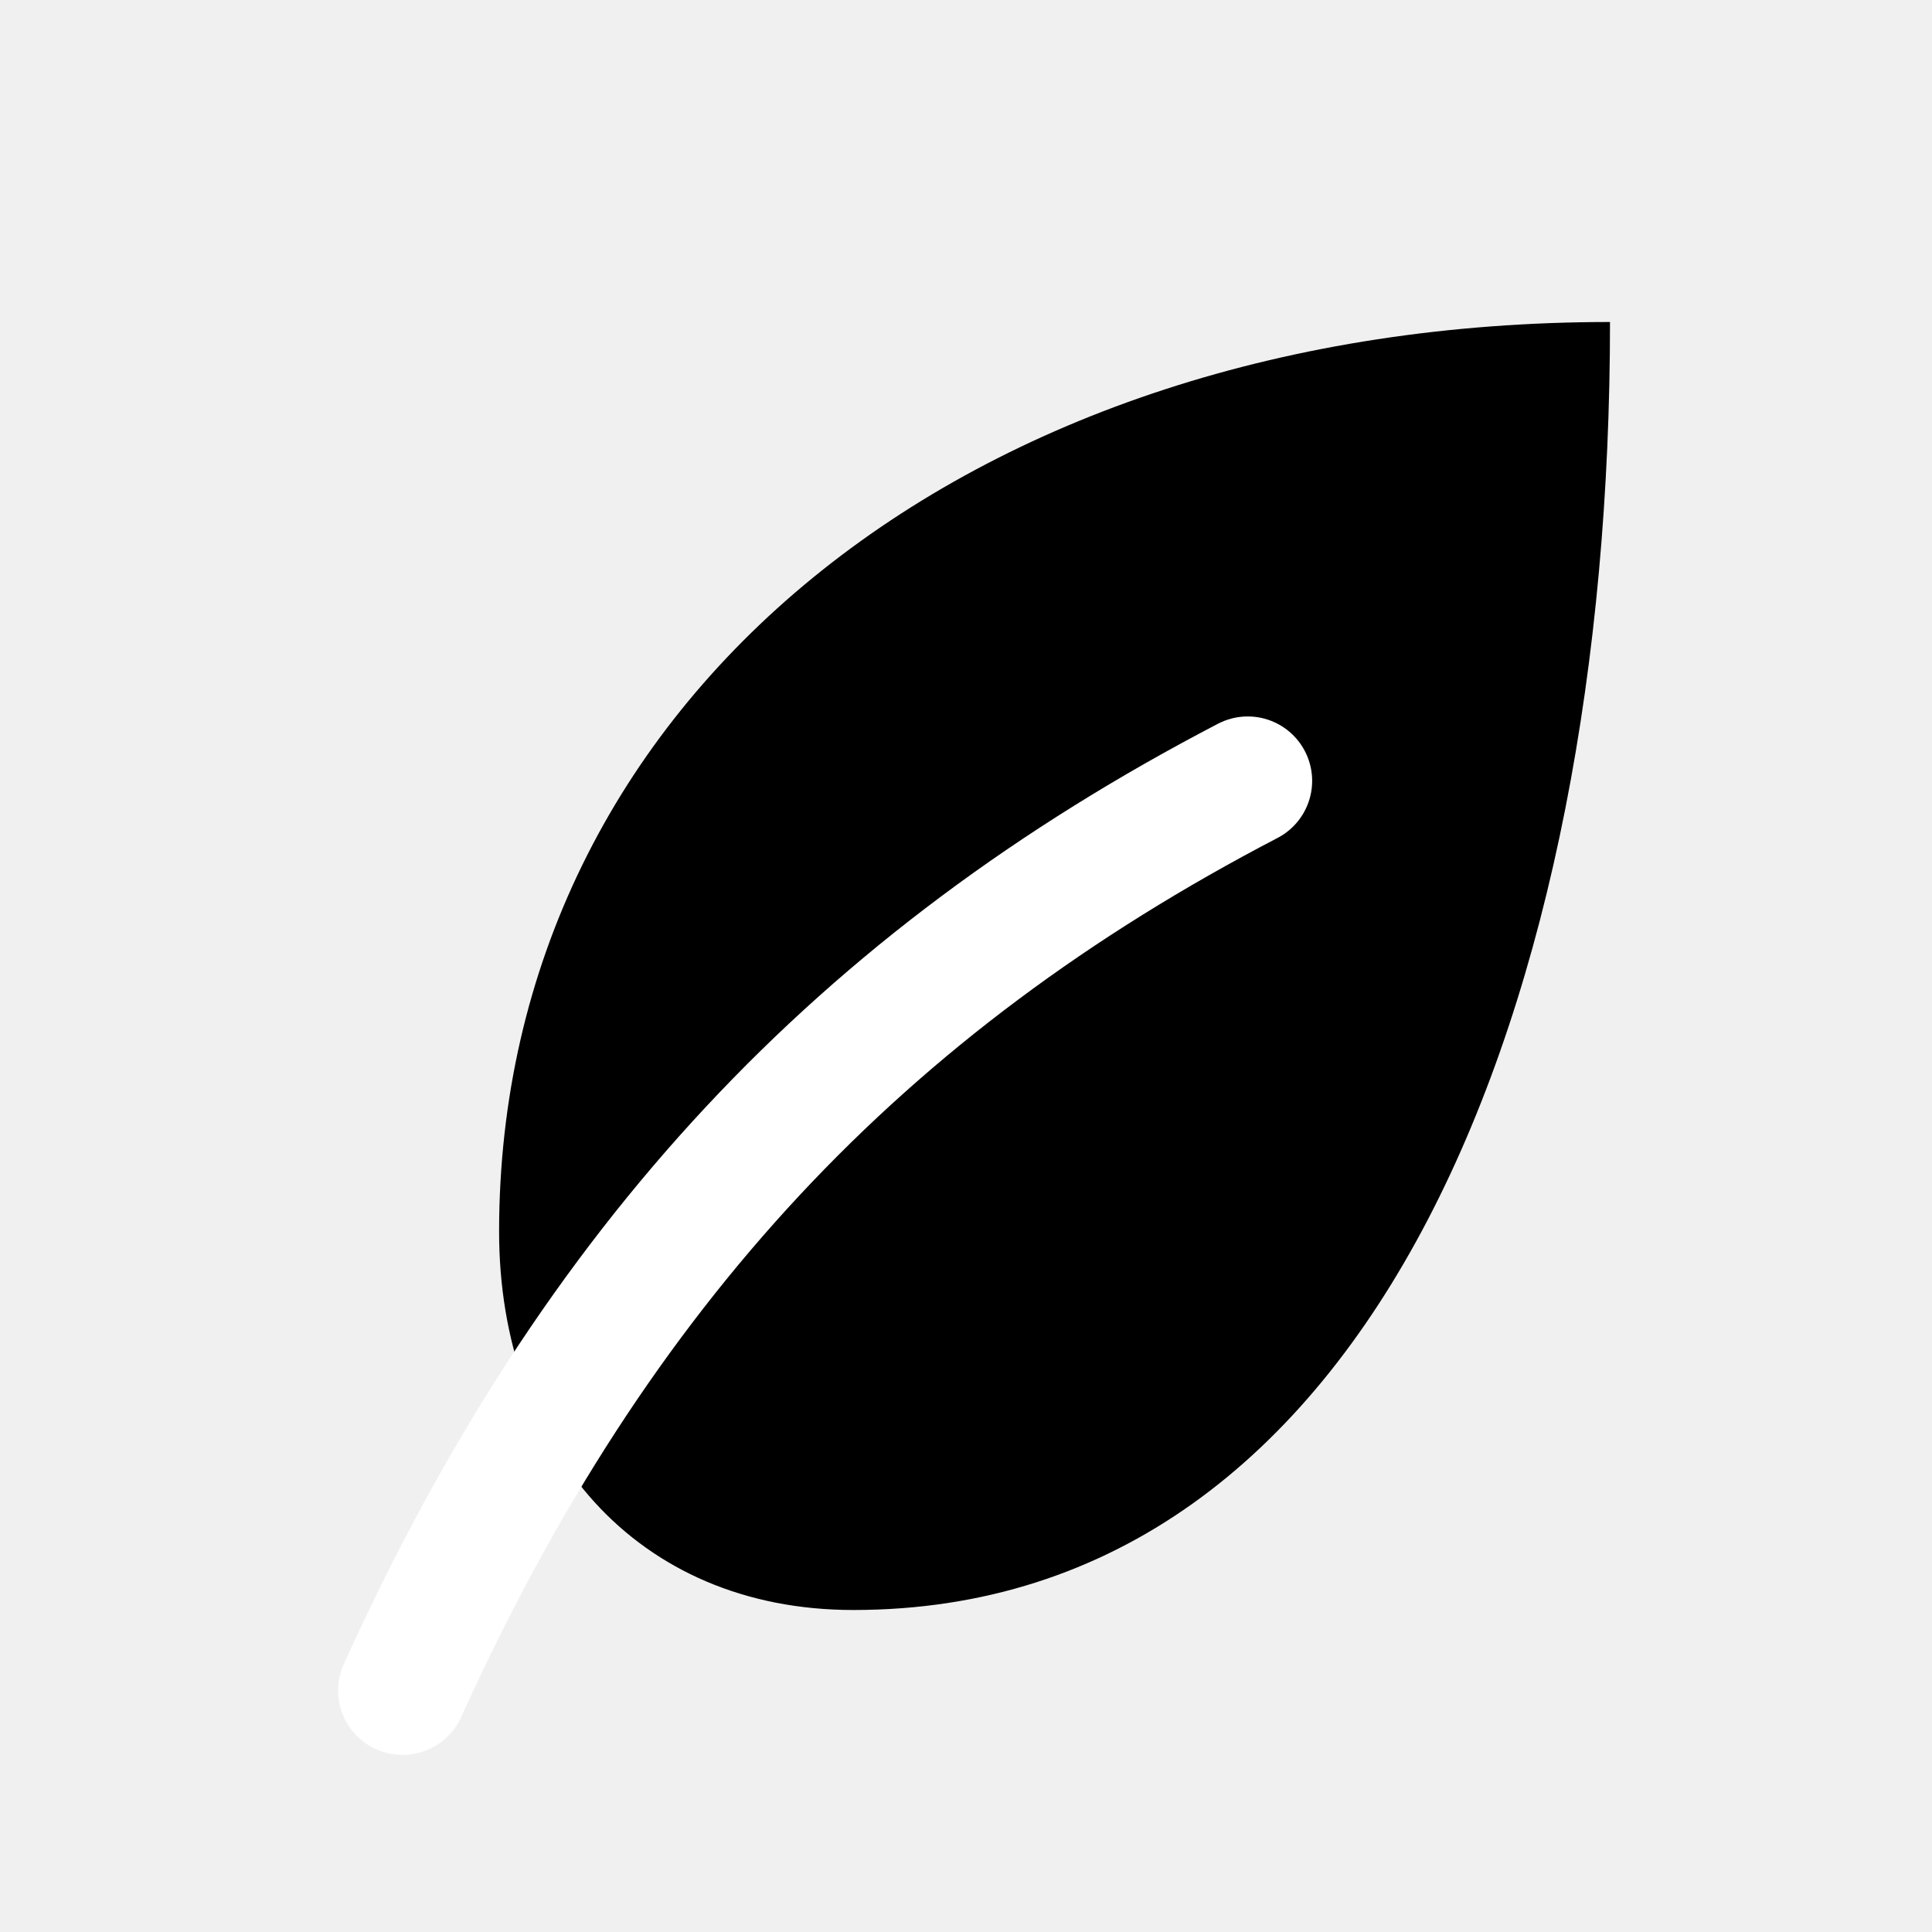
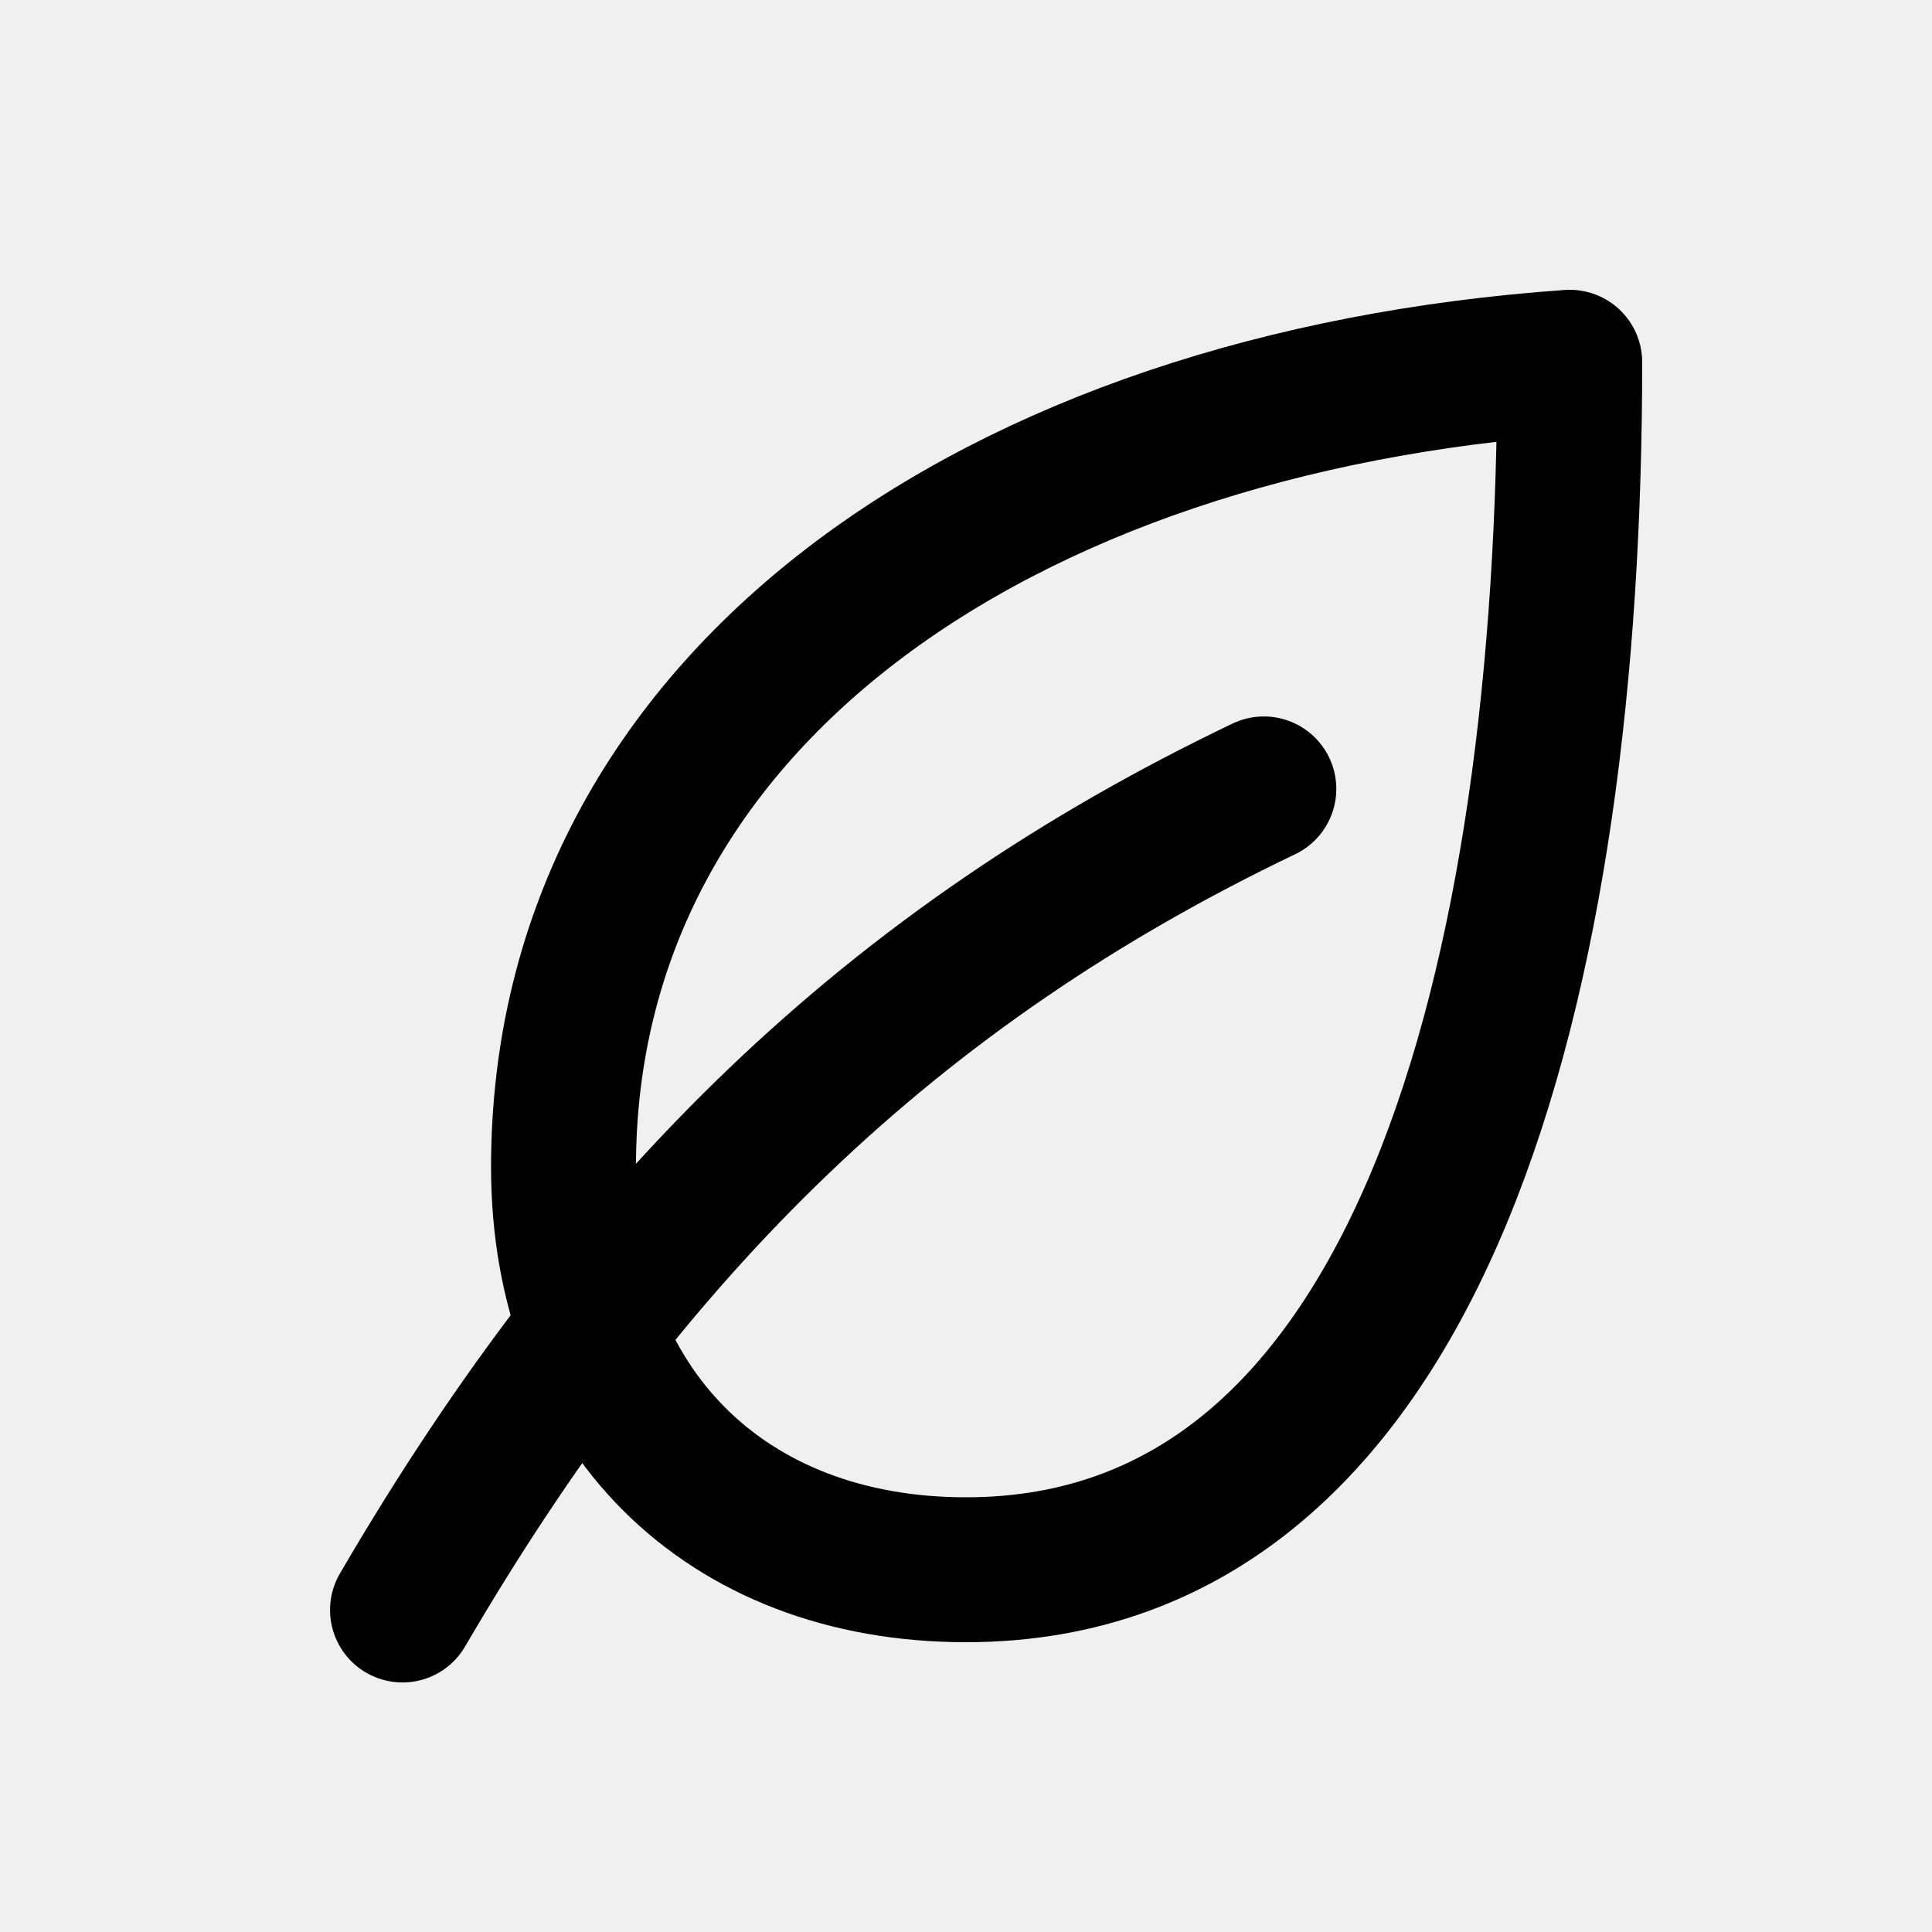
<svg xmlns="http://www.w3.org/2000/svg" viewBox="0 0 24 24">
-   <path d="M20 4C12 4 6.2 8.7 6.2 15.3c0 2.7 1.7 4.7 4.4 4.7C17.1 20 20 12.4 20 4Z" fill="#000" />
-   <path d="M5 21c2.4-5.3 5.7-8.8 10.5-11.3" fill="none" stroke="#fff" stroke-width="1.6" stroke-linecap="round" />
+   <path d="M19.5 4.5C12.4 5 7 8.7 7 14.5c0 3 2 5 5 5 5.7 0 7.5-7.4 7.5-15Z" fill="none" stroke="#000" stroke-width="1.8" stroke-linejoin="round" />
+   <path d="M5 20c2.8-4.8 6.1-8 10.7-10.2" fill="none" stroke="#000" stroke-width="1.8" stroke-linecap="round" />
</svg>
